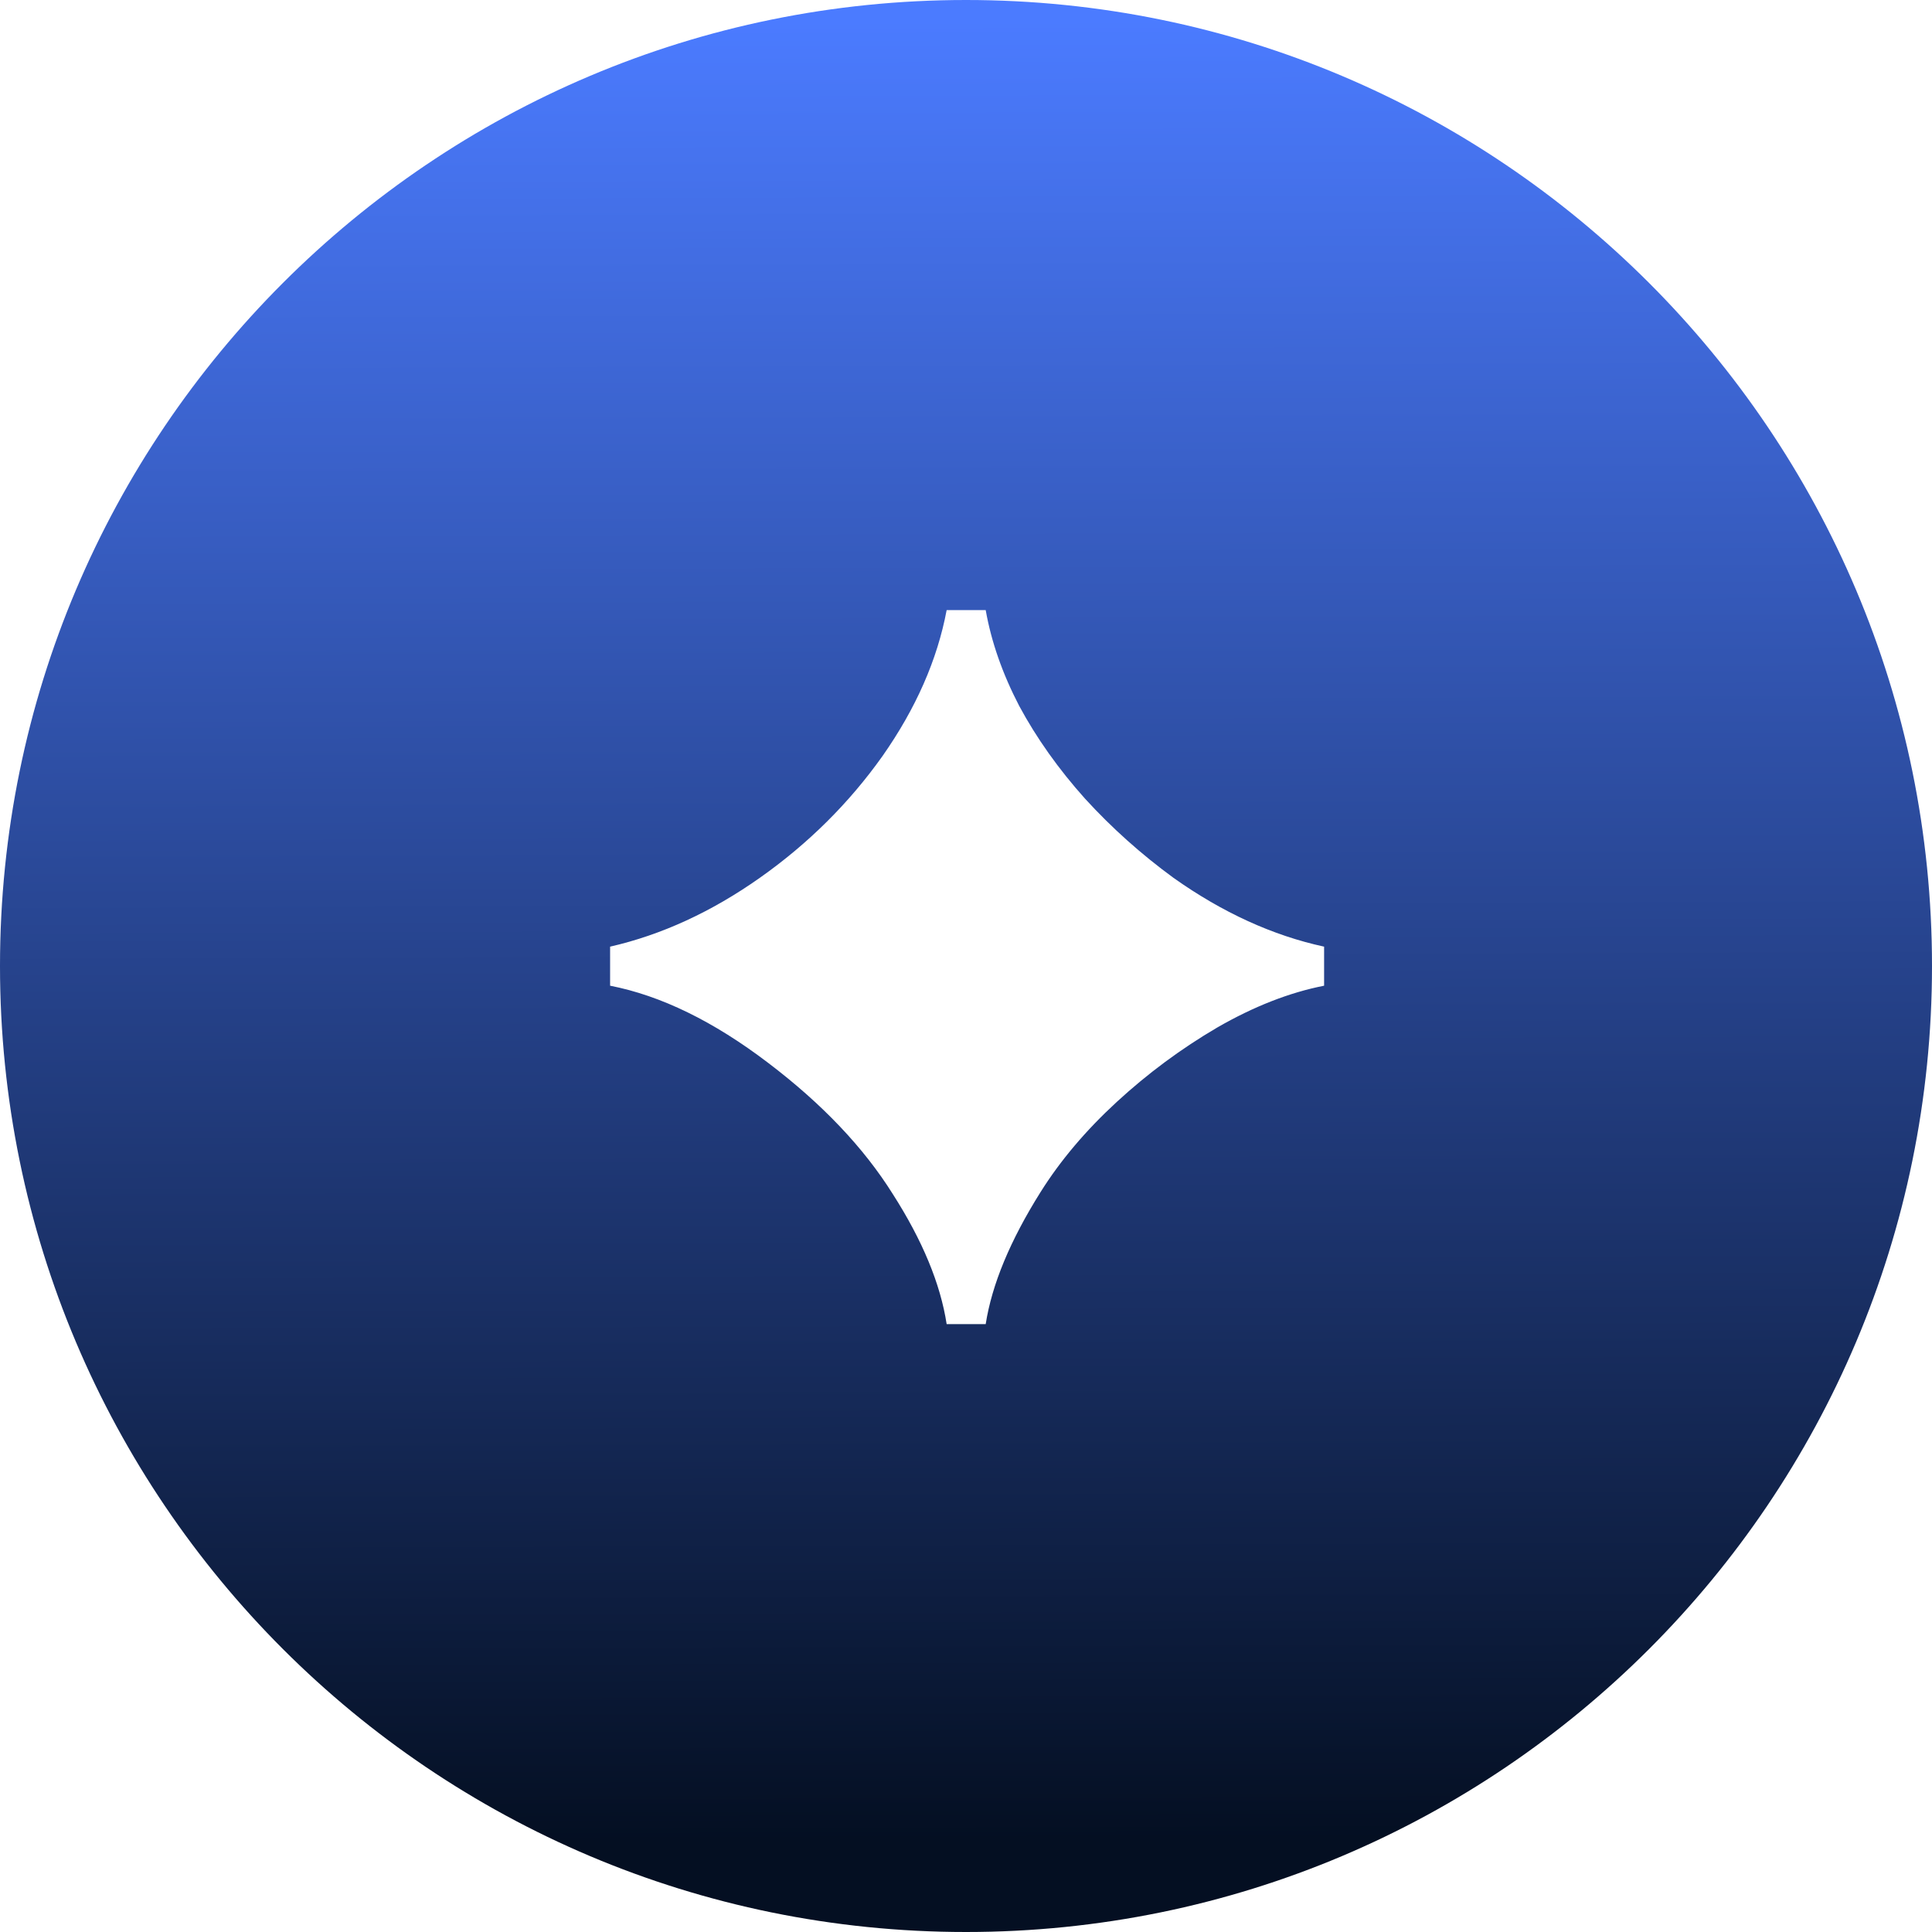
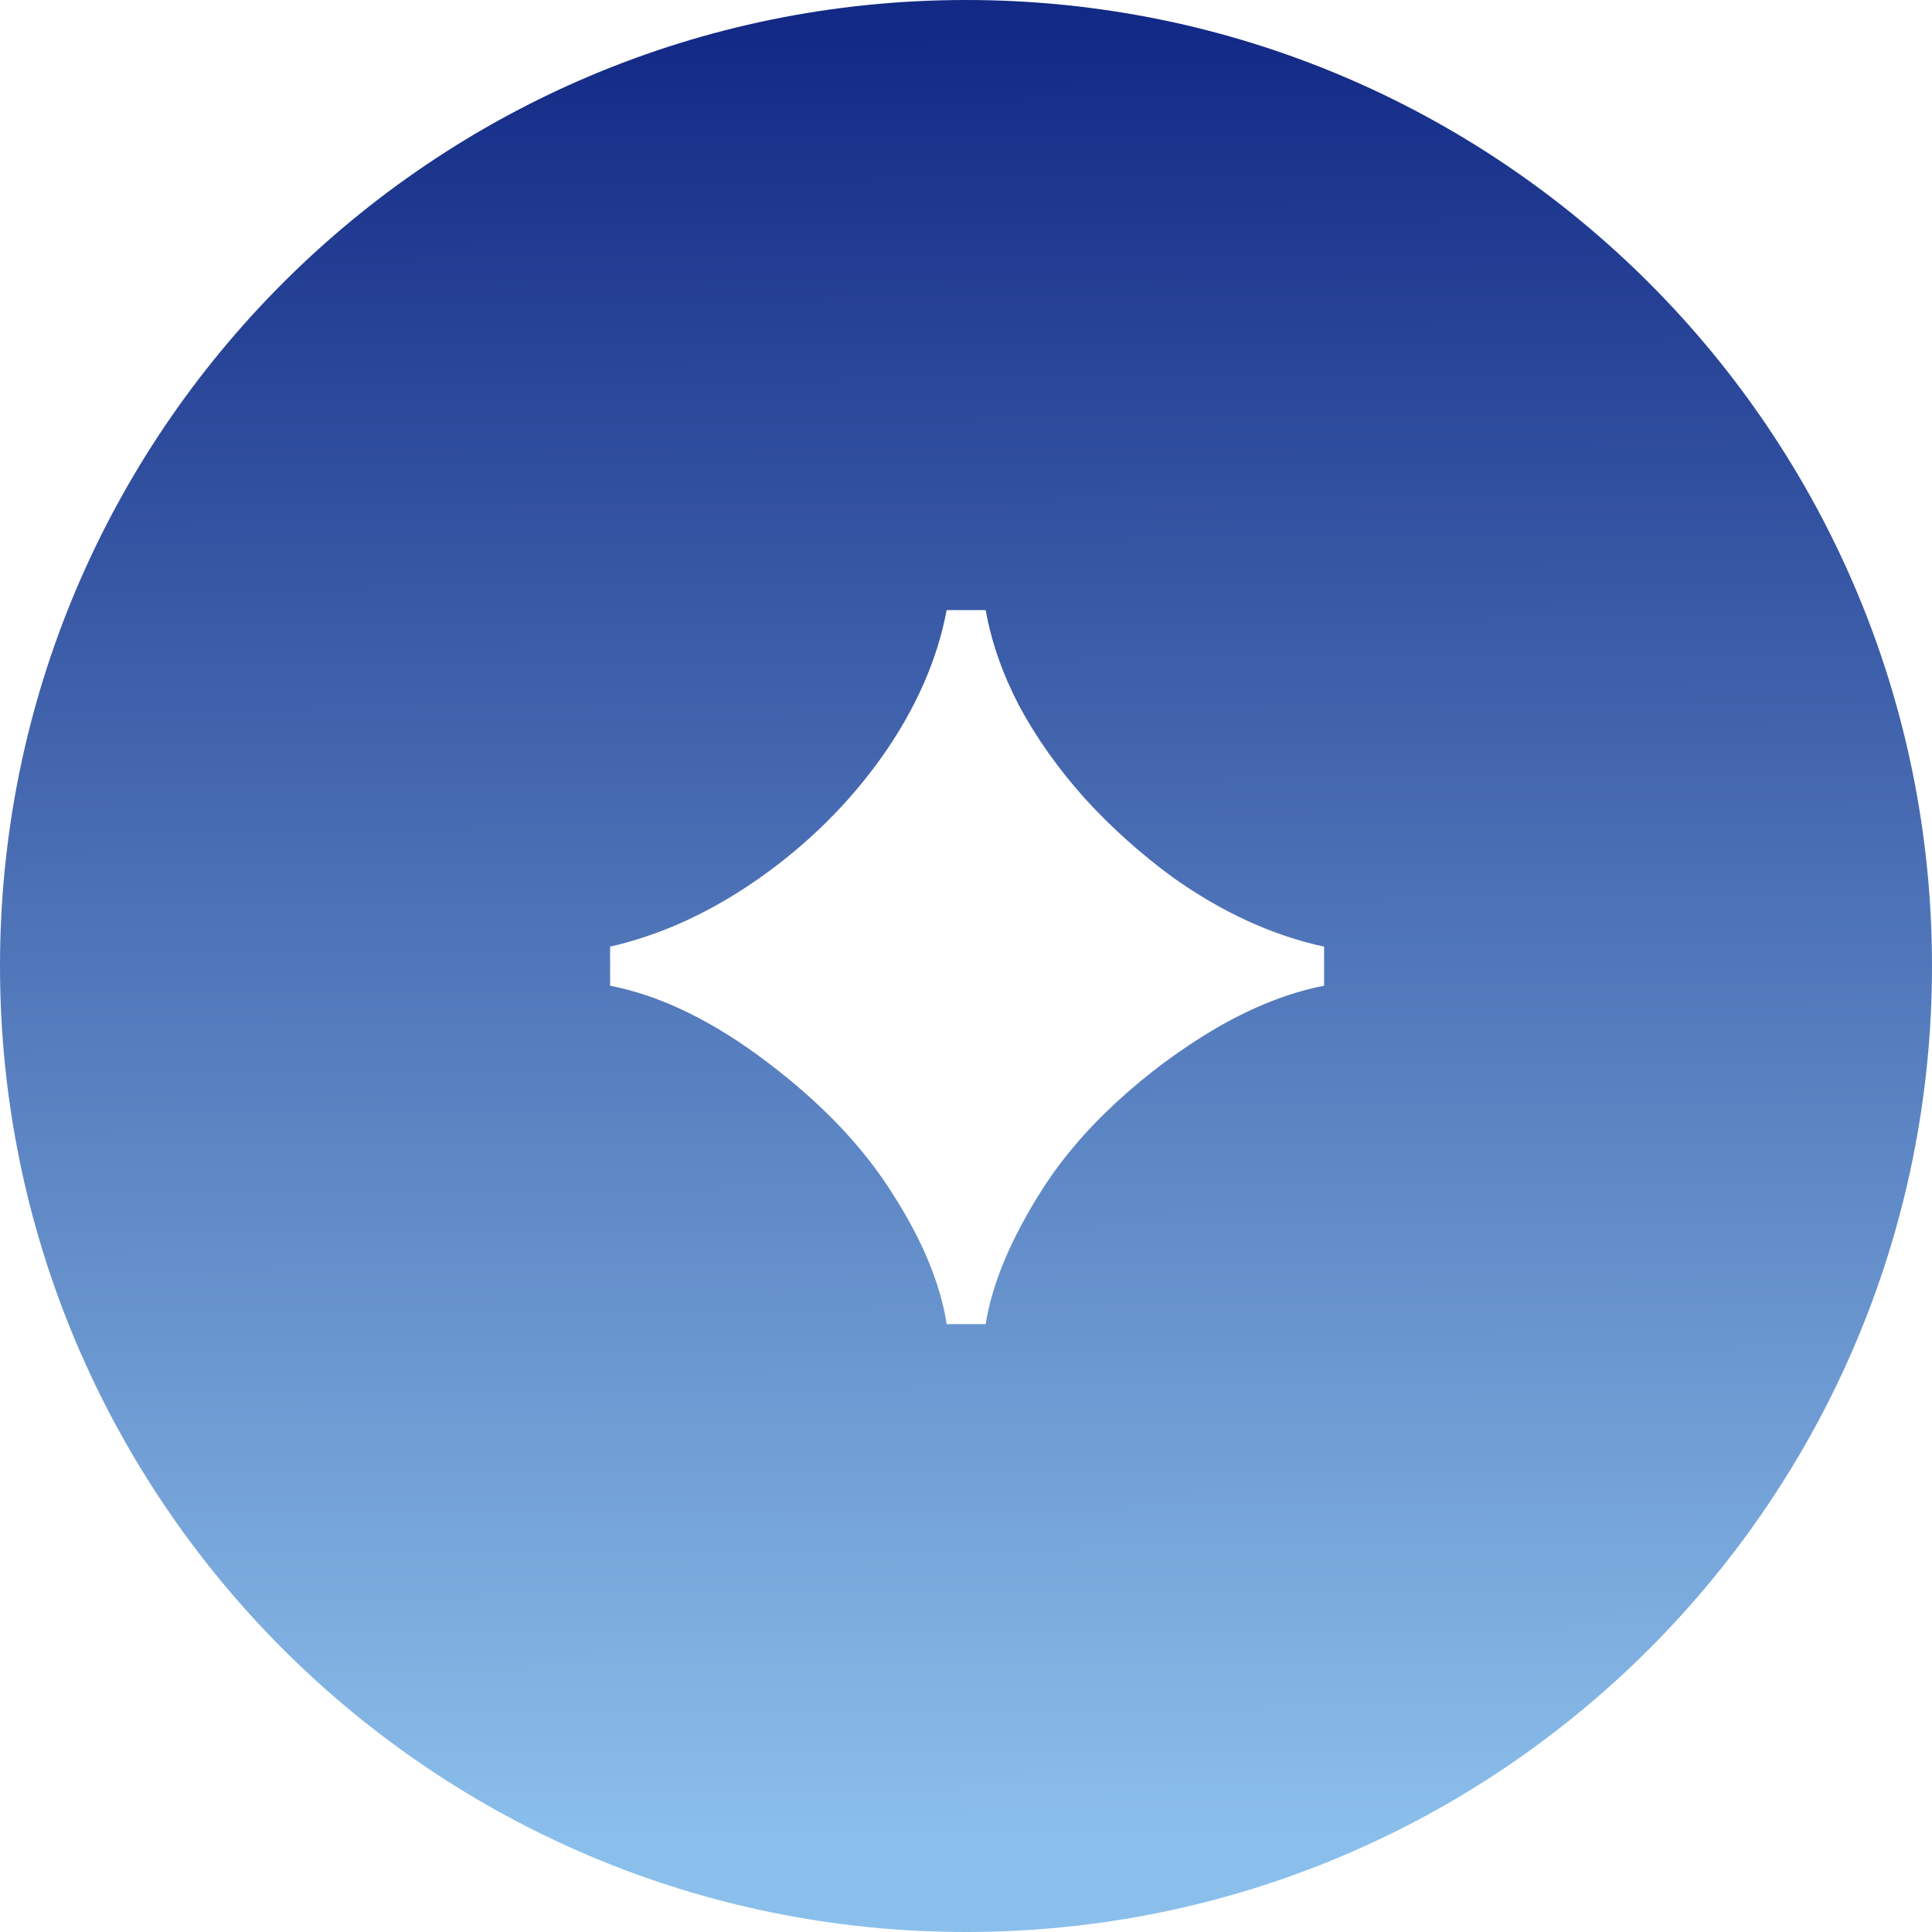
<svg xmlns="http://www.w3.org/2000/svg" width="327" height="327" viewBox="0 0 327 327" fill="none">
  <path fill-rule="evenodd" clip-rule="evenodd" d="M163.5 0C253.799 0 327 73.201 327 163.5C327 253.799 253.799 327 163.5 327C73.201 327 0 253.799 0 163.5C0 73.201 73.201 0 163.5 0ZM160.225 103.263C158.651 111.655 155.032 119.89 149.368 127.967C143.703 135.94 136.779 142.81 128.596 148.58C120.414 154.35 111.97 158.232 103.263 160.225V166.835C111.865 168.513 120.782 172.866 130.013 179.894C139.139 186.818 146.168 194.214 151.099 202.082C156.134 209.949 159.176 217.293 160.225 224.111H166.835C167.884 217.398 170.978 209.949 176.117 201.767C179.474 196.418 183.776 191.329 189.02 186.504C194.265 181.679 199.931 177.482 206.015 173.916C212.204 170.349 218.237 167.989 224.111 166.835V160.225C215.405 158.337 206.907 154.455 198.62 148.58C193.165 144.594 188.182 140.137 183.671 135.206C179.16 130.171 175.436 124.925 172.499 119.47C169.667 114.015 167.779 108.613 166.835 103.263H160.225Z" fill="url(#paint0_linear_75_13)" />
  <defs>
    <linearGradient id="paint0_linear_75_13" x1="163.5" y1="0" x2="164.729" y2="335.605" gradientUnits="userSpaceOnUse">
-       <stop offset="0.01" stop-color="#4B7BFF" />
-       <stop offset="0.928" stop-color="#040F22" />
+       <stop offset="0.01" stop-color="#122985" />
+       <stop offset="0.928" stop-color="#8BBFEB" />
    </linearGradient>
  </defs>
</svg>
